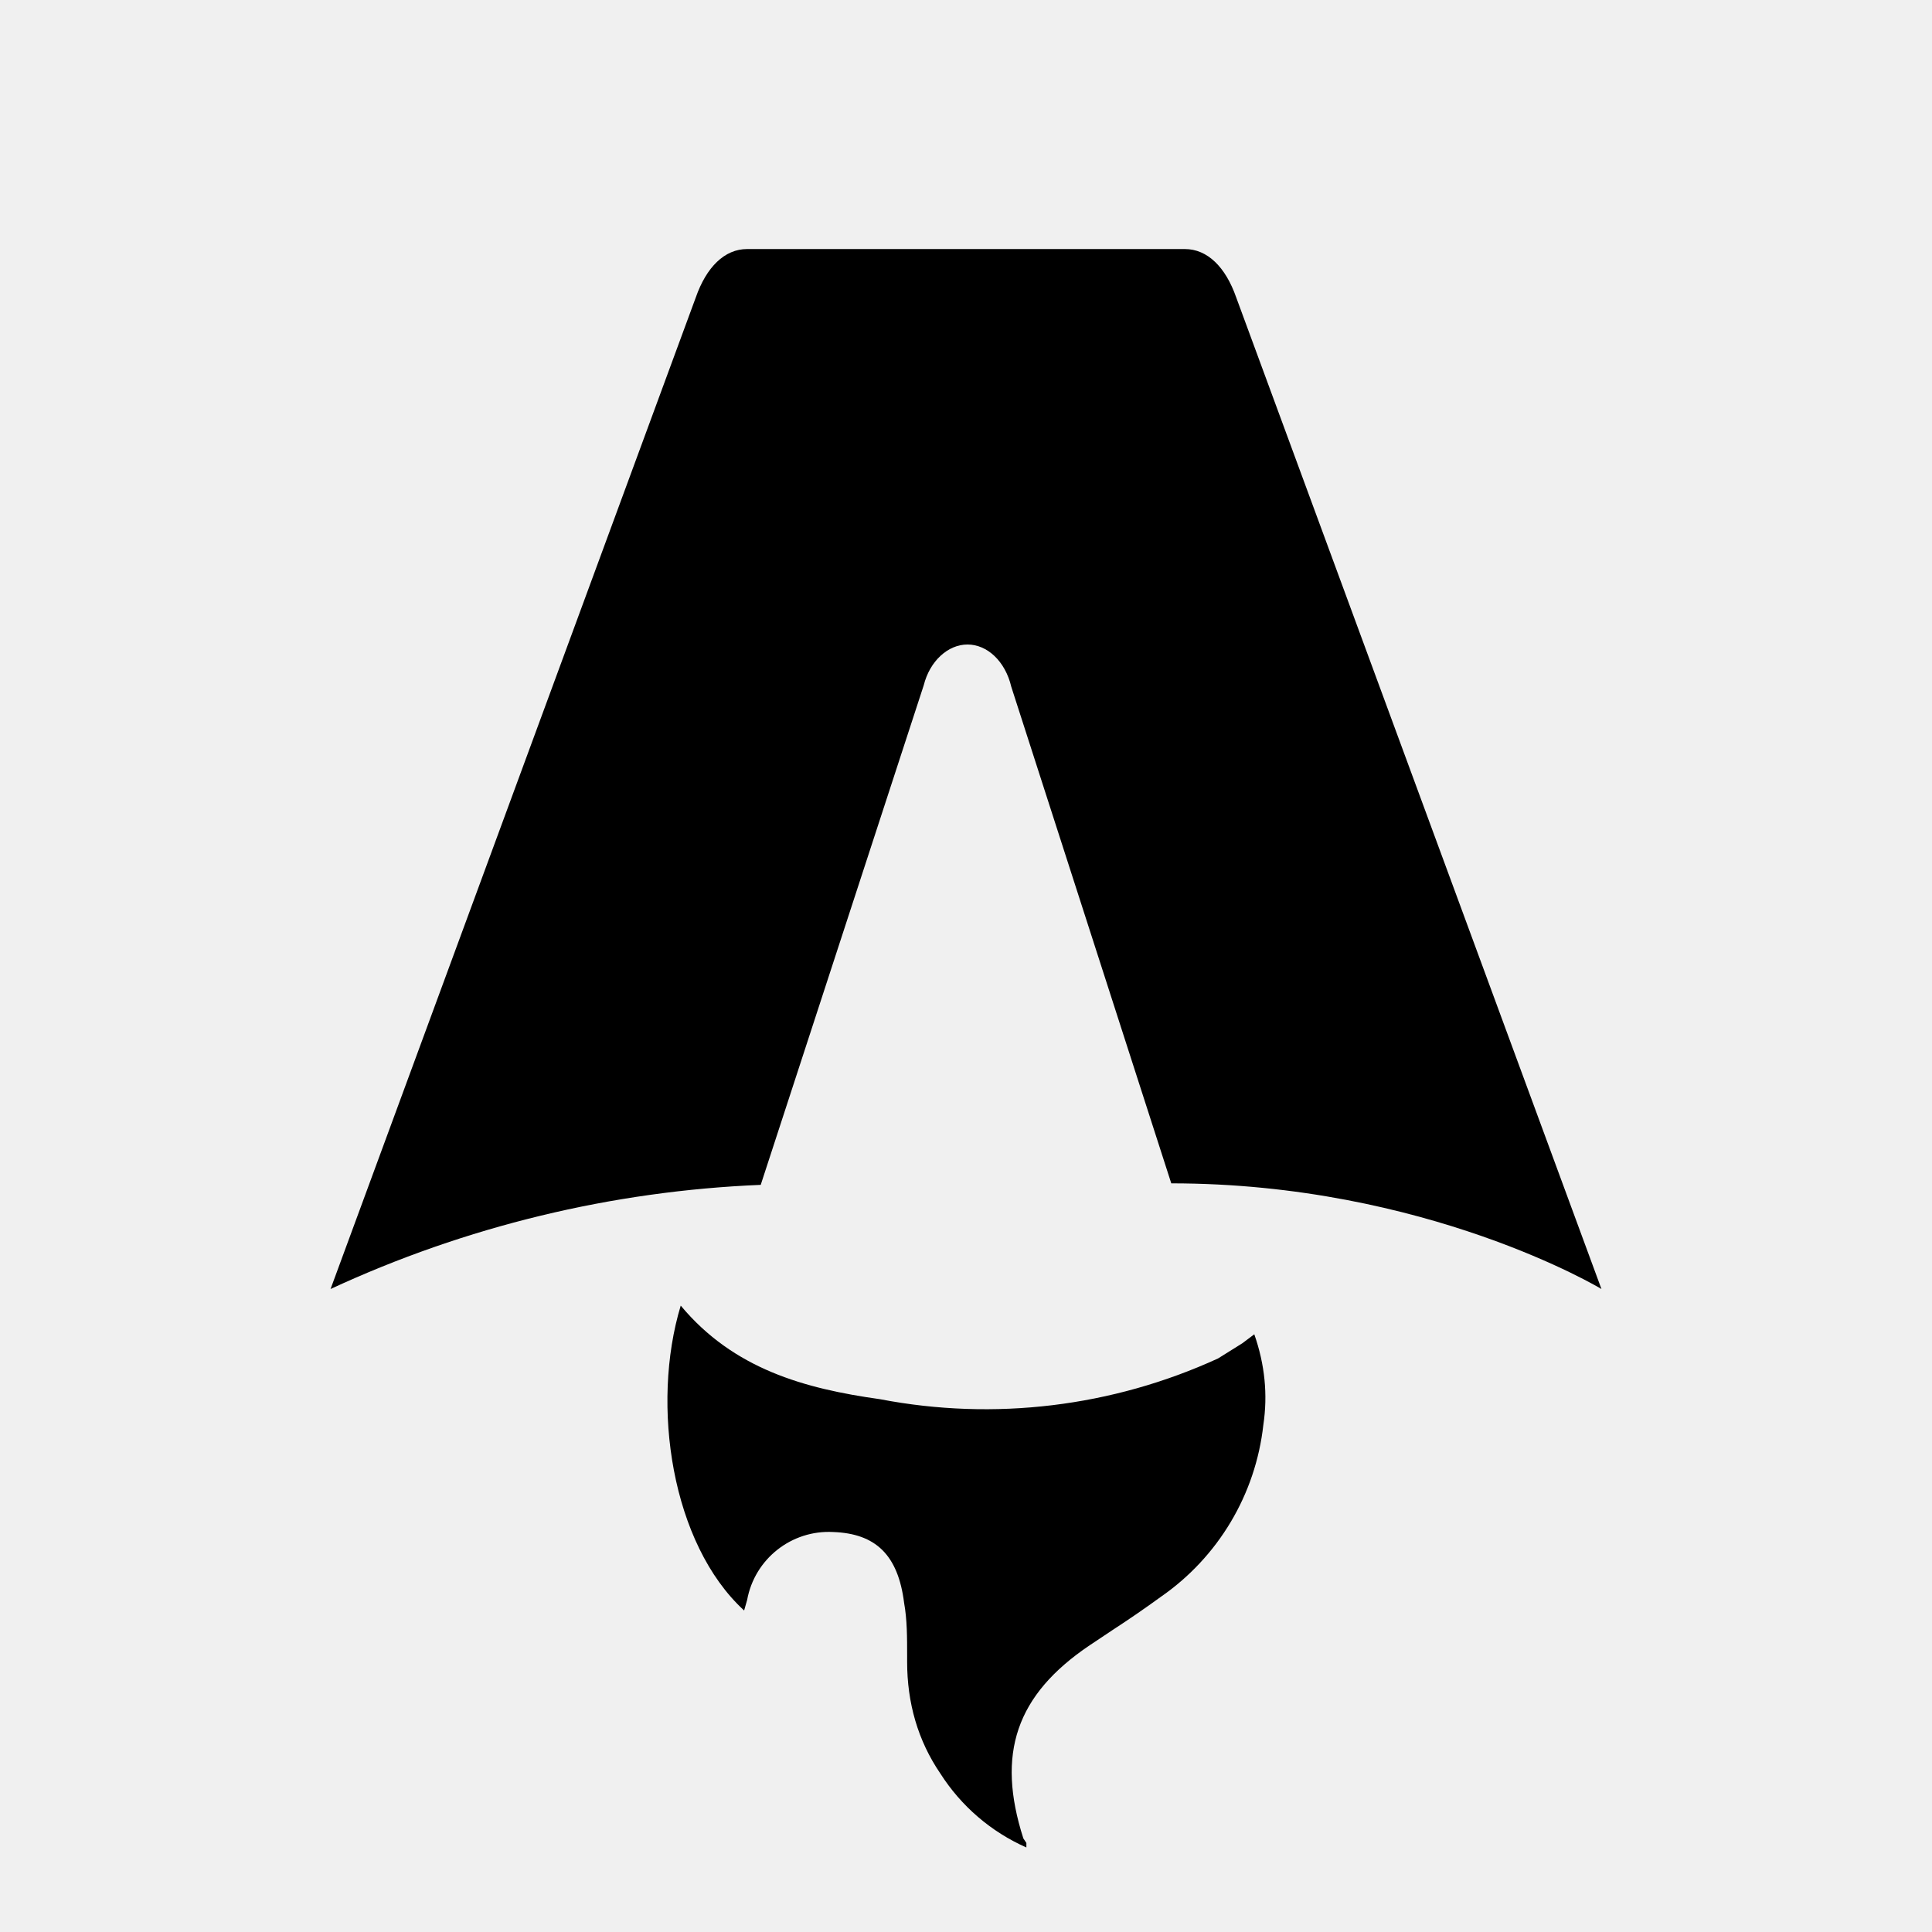
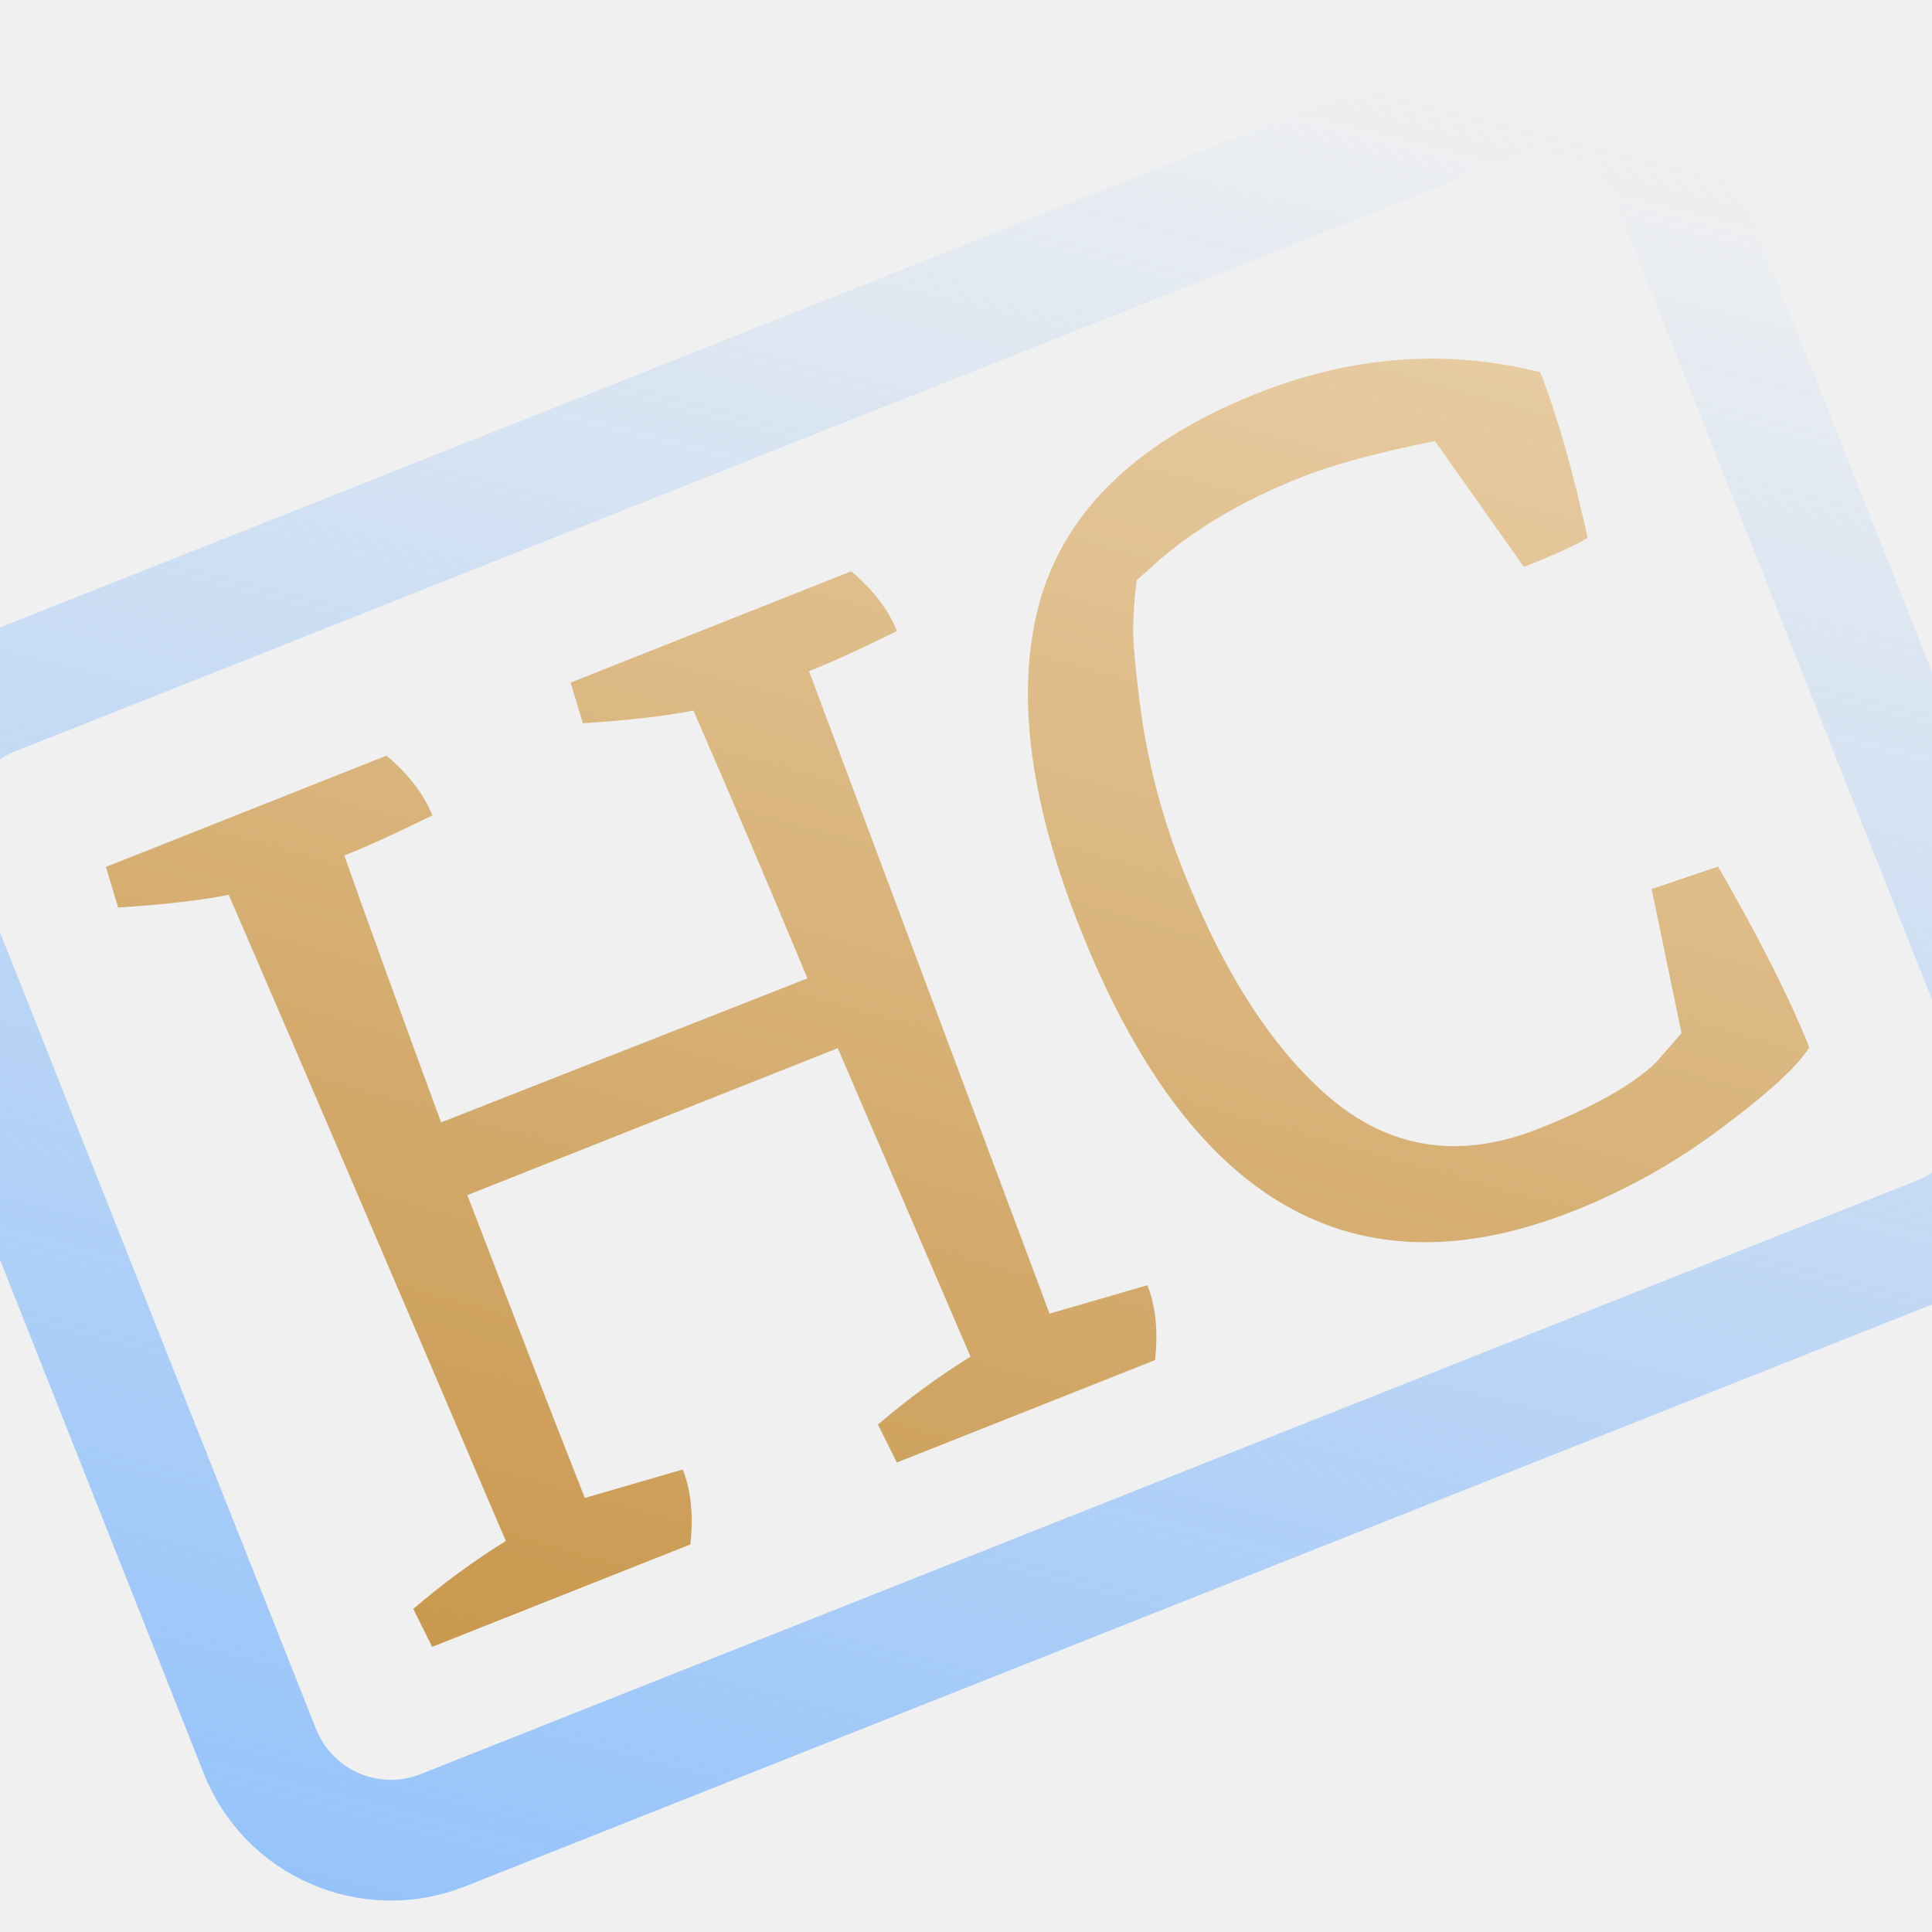
- <svg xmlns="http://www.w3.org/2000/svg" fill="none" viewBox="0 0 128 128">
-   <path d="M50.4 78.5a75.1 75.1 0 0 0-28.5 6.9l24.2-65.7c.7-2 1.9-3.2 3.4-3.2h29c1.5 0 2.7 1.2 3.4 3.2l24.2 65.7s-11.6-7-28.5-7L67 45.5c-.4-1.7-1.6-2.8-2.9-2.8-1.3 0-2.5 1.1-2.9 2.7L50.4 78.5Zm-1.1 28.2Zm-4.2-20.2c-2 6.6-.6 15.8 4.2 20.2a17.5 17.5 0 0 1 .2-.7 5.5 5.5 0 0 1 5.7-4.5c2.8.1 4.3 1.5 4.7 4.7.2 1.1.2 2.3.2 3.5v.4c0 2.7.7 5.2 2.2 7.4a13 13 0 0 0 5.7 4.9v-.3l-.2-.3c-1.8-5.6-.5-9.5 4.4-12.8l1.5-1a73 73 0 0 0 3.2-2.2 16 16 0 0 0 6.8-11.4c.3-2 .1-4-.6-6l-.8.6-1.6 1a37 37 0 0 1-22.4 2.7c-5-.7-9.7-2-13.2-6.2Z" />
-   <style>
-         path { fill: #000; }
-         @media (prefers-color-scheme: dark) {
-             path { fill: #FFF; }
-         }
-     </style>
+ <svg xmlns="http://www.w3.org/2000/svg" width="96" height="96" viewBox="0 0 96 96" fill="none">
+   <g clip-path="url(#clip0_1_8)">
+     <rect x="80.504" y="2.474" width="60.667" height="94" rx="7" transform="rotate(68.3638 80.5043 2.47436)" stroke="url(#paint0_linear_1_8)" stroke-width="6" />
+     <path d="M21.918 55.771L40.122 48.615C38.248 44.108 36.36 39.672 34.456 35.306C32.977 35.592 31.145 35.802 28.961 35.937L28.354 33.918L42.297 28.387C43.401 29.327 44.16 30.317 44.573 31.358C42.773 32.244 41.315 32.908 40.2 33.351L52.152 65.273L57.014 63.861C57.427 64.902 57.553 66.143 57.393 67.583L44.565 72.671L43.623 70.786C45.135 69.498 46.669 68.373 48.224 67.412L41.627 52.084L23.222 59.385C25.803 66.107 27.749 71.123 29.062 74.432L33.924 73.019C34.337 74.061 34.463 75.301 34.303 76.742L21.475 81.83L20.534 79.945C22.045 78.656 23.579 77.532 25.134 76.571C19.04 62.292 14.45 51.59 11.366 44.465C9.887 44.75 8.055 44.961 5.871 45.095L5.264 43.077L19.207 37.546C20.311 38.485 21.07 39.475 21.483 40.517C19.683 41.403 18.225 42.067 17.11 42.51C18.119 45.38 19.722 49.8 21.918 55.771ZM78.213 60.164C67.281 64.5 59.094 59.808 53.652 46.088C51.071 39.581 50.43 34.112 51.727 29.682C53.062 25.236 56.649 21.856 62.486 19.54C67.171 17.682 71.852 17.331 76.528 18.489C77.354 20.571 78.141 23.314 78.888 26.718C78.412 27.036 77.356 27.52 75.72 28.169L71.303 21.917C68.472 22.48 66.257 23.079 64.658 23.714C61.721 24.879 59.299 26.313 57.392 28.016L56.487 28.826C56.412 29.287 56.354 29.955 56.314 30.831C56.26 31.671 56.411 33.353 56.768 35.88C57.162 38.392 57.838 40.856 58.797 43.273C60.876 48.515 63.383 52.34 66.318 54.748C69.289 57.141 72.671 57.585 76.464 56.081C79.178 55.004 81.113 53.914 82.267 52.811C82.565 52.477 82.994 51.985 83.553 51.333L82.069 44.175L85.37 43.06C87.447 46.668 88.957 49.662 89.901 52.042C89.357 52.947 87.923 54.268 85.6 56.007C83.315 57.731 80.853 59.117 78.213 60.164Z" fill="url(#paint1_linear_1_8)" />
+   </g>
+   <defs>
+     <linearGradient id="paint0_linear_1_8" x1="170.134" y1="81.431" x2="76.205" y2="13.66" gradientUnits="userSpaceOnUse">
+       <stop stop-color="#89BDFB" />
+       <stop offset="0" stop-color="#89BDFB" />
+       <stop offset="1" stop-color="#89BDFB" stop-opacity="0" />
+     </linearGradient>
+     <linearGradient id="paint1_linear_1_8" x1="73.427" y1="6.757" x2="48.148" y2="97.362" gradientUnits="userSpaceOnUse">
+       <stop stop-color="#EBD2AD" />
+       <stop offset="1" stop-color="#C69346" />
+     </linearGradient>
+     <clipPath id="clip0_1_8">
+       <rect width="96" height="96" fill="white" />
+     </clipPath>
+   </defs>
</svg>
